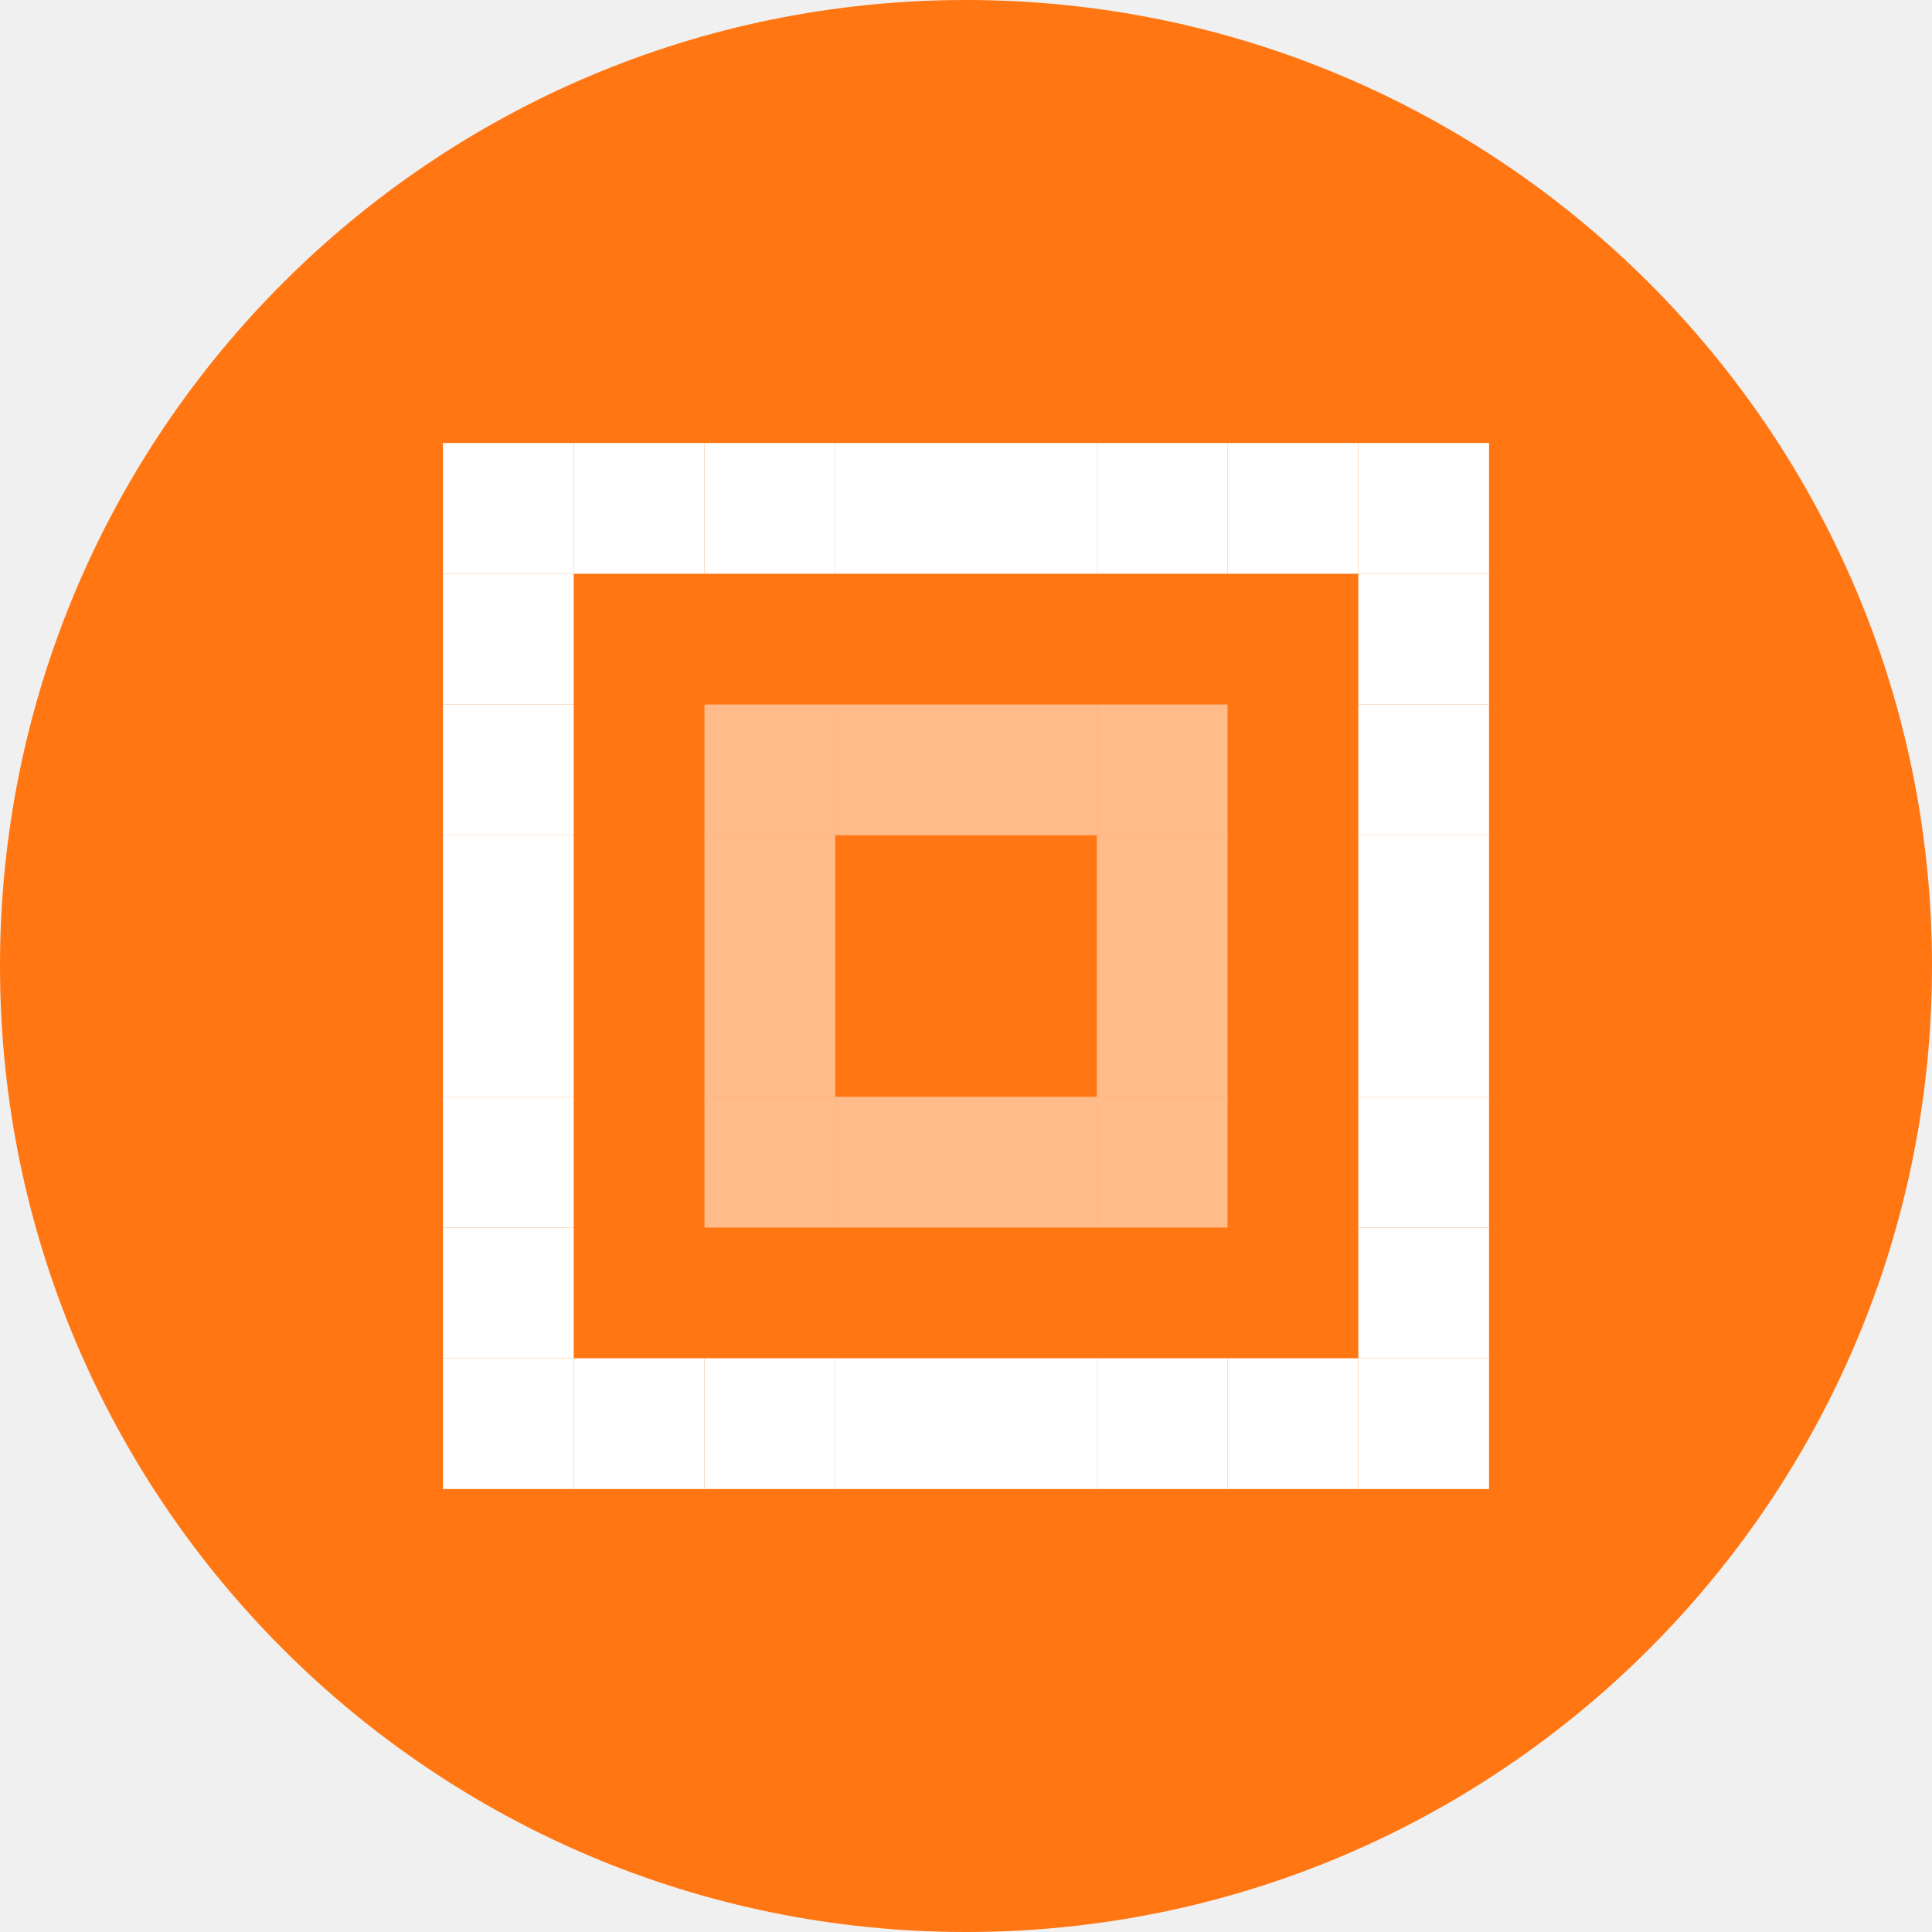
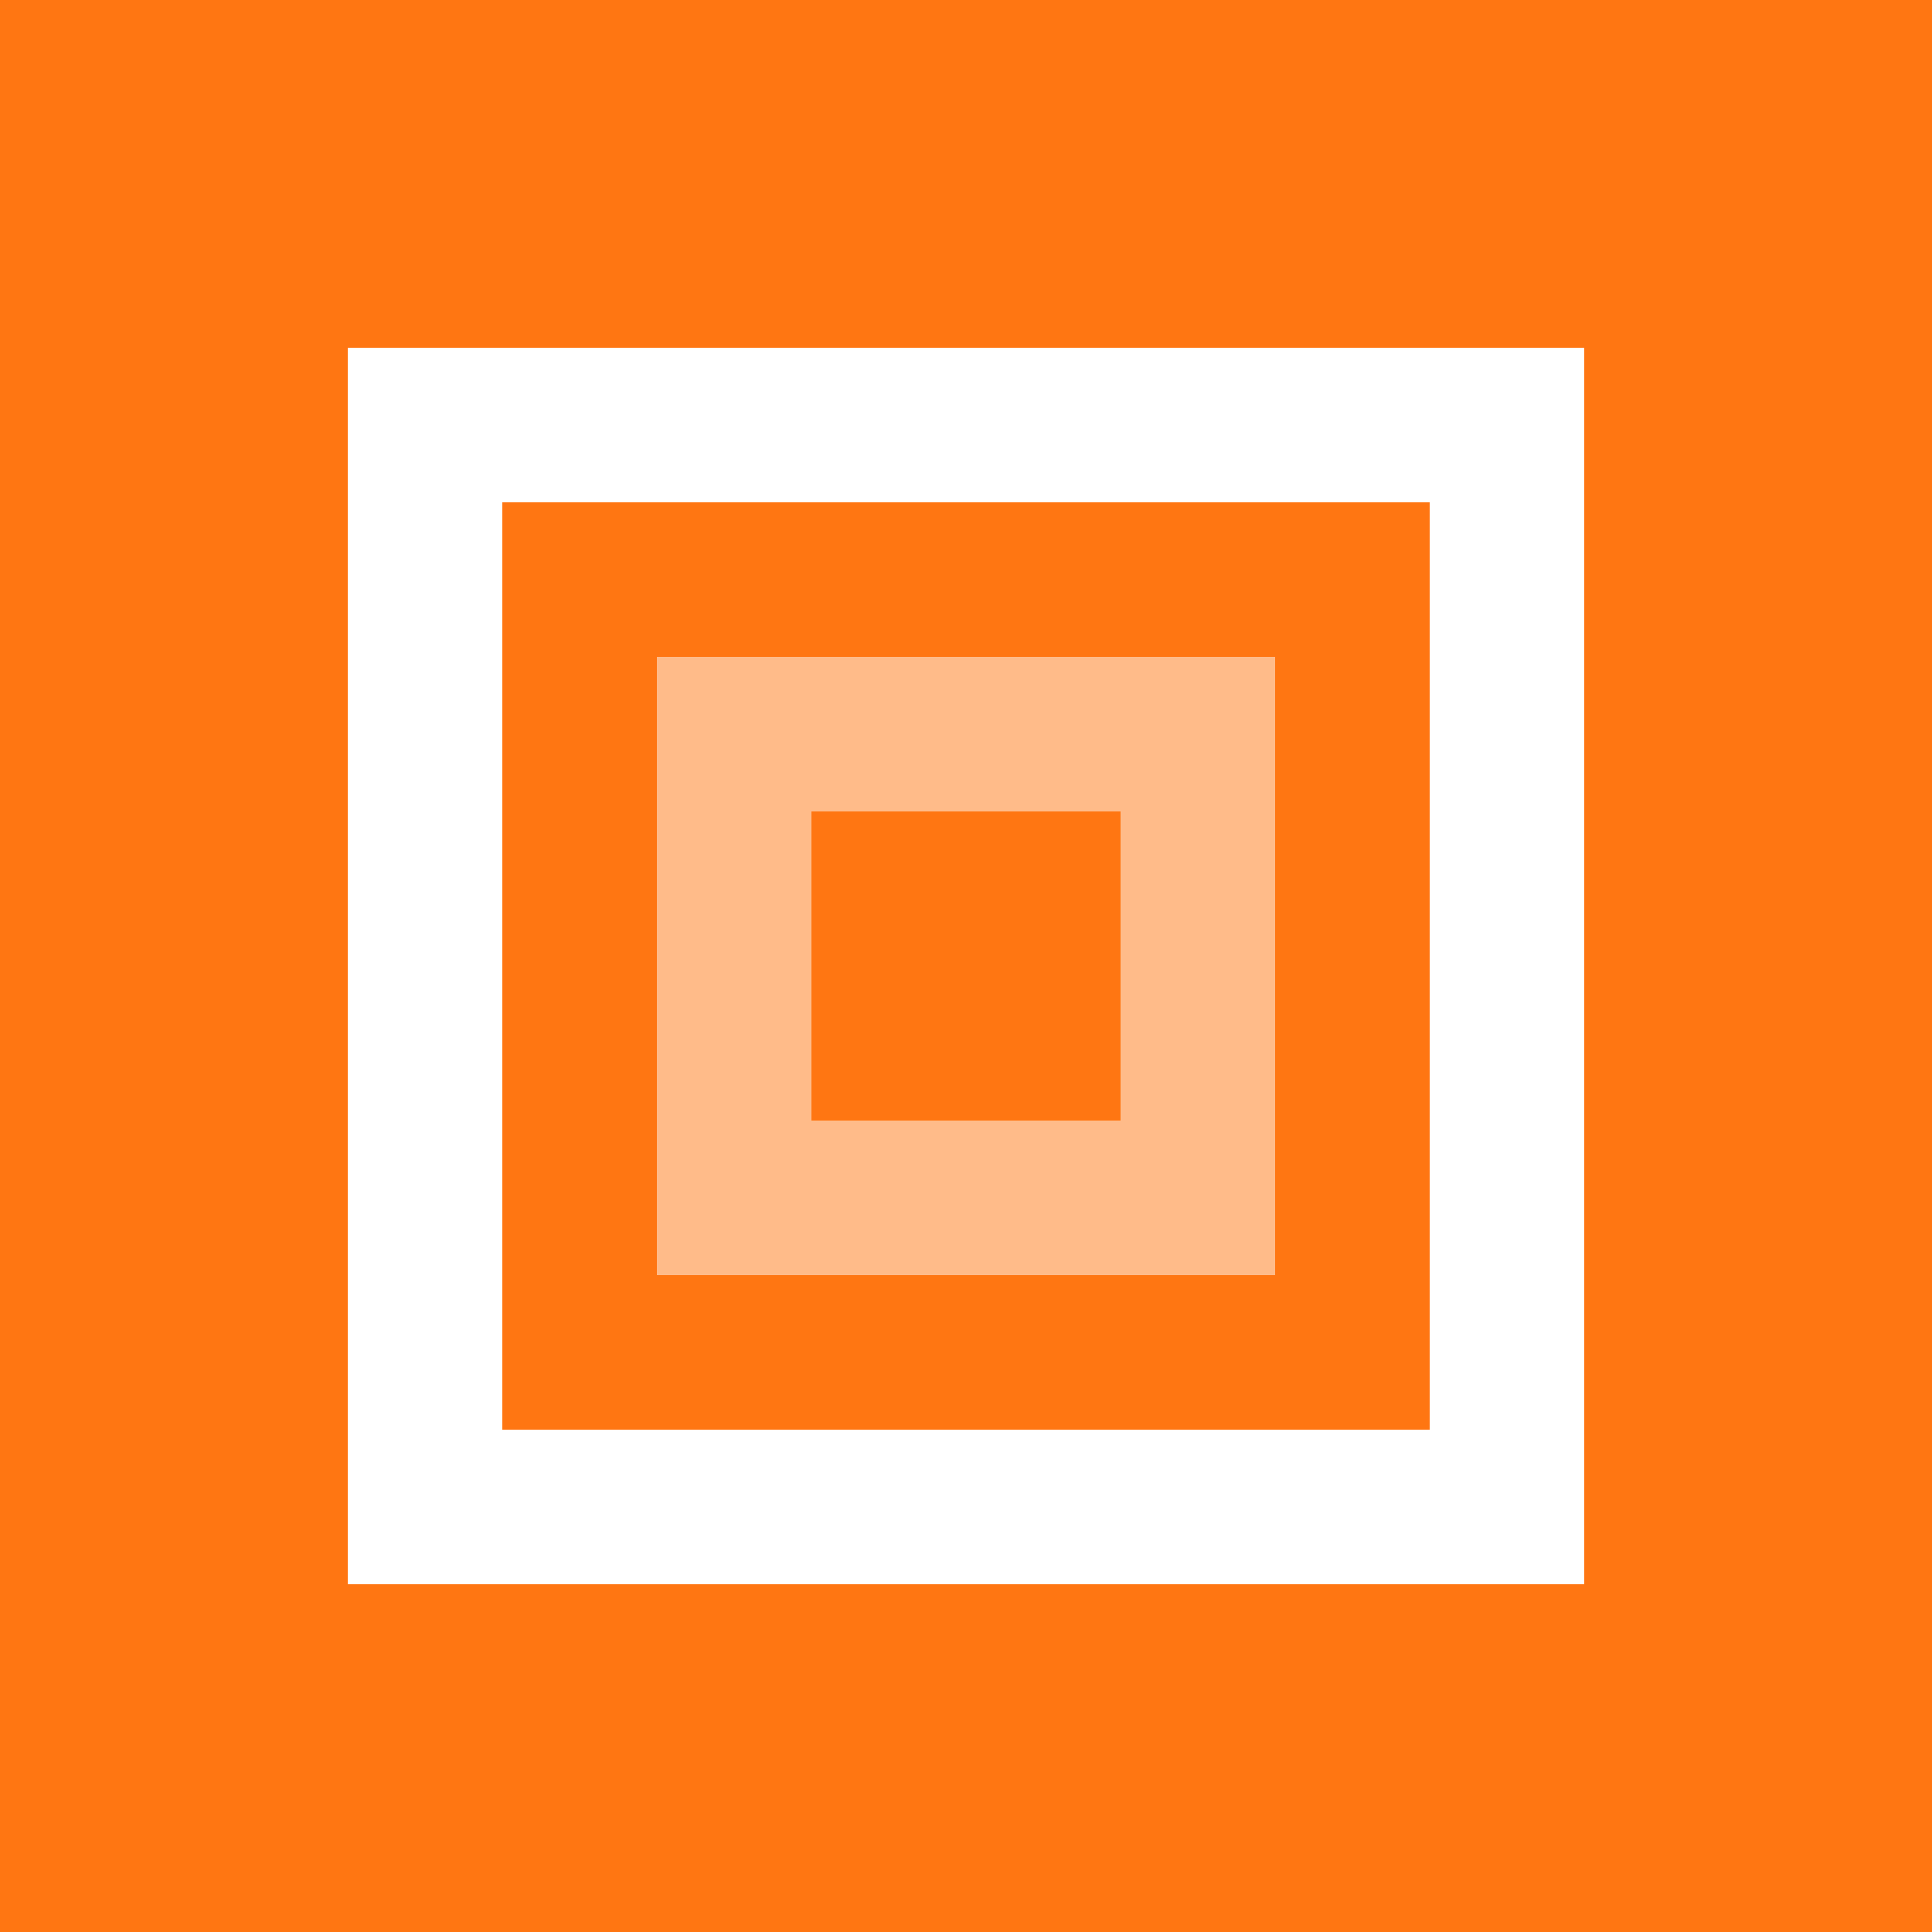
- <svg xmlns="http://www.w3.org/2000/svg" shape-rendering="crisp" width="2918" height="2918" viewBox="0 0 2918 2918" fill="none">
-   <g clip-path="url(#clip0_1265_936)">
-     <rect width="2918" height="2918" fill="#FF7612" />
-     <g clip-path="url(#clip1_1265_936)">
-       <rect x="669" y="669" width="197.5" height="197.5" fill="white" />
-       <rect x="669" y="866.5" width="197.5" height="197.5" fill="white" />
-       <rect x="669" y="1064" width="197.5" height="197.5" fill="white" />
-       <rect x="669" y="1261.5" width="197.5" height="197.5" fill="white" />
-       <rect x="669" y="1459" width="197.5" height="197.5" fill="white" />
-       <rect x="669" y="1656.5" width="197.5" height="197.5" fill="white" />
-       <rect x="669" y="1854" width="197.5" height="197.5" fill="white" />
-       <rect x="669" y="2051.5" width="197.5" height="197.5" fill="white" />
-       <rect x="866.5" y="2051.5" width="197.5" height="197.5" fill="white" />
-       <rect x="1064" y="2051.5" width="197.5" height="197.5" fill="white" />
-       <rect x="1261.5" y="2051.5" width="197.5" height="197.5" fill="white" />
-       <rect x="1459" y="2051.5" width="197.5" height="197.5" fill="white" />
-       <rect x="1656.5" y="2051.5" width="197.5" height="197.5" fill="white" />
-       <rect x="2051.5" y="1854" width="197.5" height="197.5" fill="white" />
-       <rect x="2051.5" y="2051.5" width="197.5" height="197.5" fill="white" />
-       <rect x="1854" y="2051.5" width="197.5" height="197.5" fill="white" />
-       <rect x="2051.5" y="1656.5" width="197.5" height="197.5" fill="white" />
-       <rect x="2051.5" y="1459" width="197.5" height="197.5" fill="white" />
-       <rect x="2051.5" y="1261.5" width="197.5" height="197.5" fill="white" />
-       <rect opacity="0.5" x="1064" y="1064" width="197.5" height="197.5" fill="white" />
-       <rect opacity="0.5" x="1064" y="1261.5" width="197.5" height="197.5" fill="white" />
-       <rect opacity="0.5" x="1064" y="1459" width="197.5" height="197.5" fill="white" />
-       <rect opacity="0.5" x="1064" y="1656.5" width="197.5" height="197.5" fill="white" />
-       <rect opacity="0.5" x="1261.5" y="1064" width="197.5" height="197.5" fill="white" />
-       <rect opacity="0.5" x="1459" y="1064" width="197.5" height="197.5" fill="white" />
-       <rect opacity="0.5" x="1656.5" y="1064" width="197.5" height="197.5" fill="white" />
-       <rect opacity="0.5" x="1656.5" y="1261.5" width="197.5" height="197.5" fill="white" />
-       <rect opacity="0.5" x="1656.5" y="1459" width="197.5" height="197.5" fill="white" />
-       <rect opacity="0.5" x="1656.5" y="1656.5" width="197.5" height="197.5" fill="white" />
-       <rect opacity="0.5" x="1459" y="1656.5" width="197.5" height="197.5" fill="white" />
-       <rect opacity="0.5" x="1261.5" y="1656.5" width="197.5" height="197.5" fill="white" />
-       <rect x="2051.5" y="1064" width="197.5" height="197.5" fill="white" />
-       <rect x="2051.5" y="866.5" width="197.5" height="197.5" fill="white" />
-       <rect x="866.5" y="669" width="197.5" height="197.5" fill="white" />
-       <rect x="1064" y="669" width="197.5" height="197.5" fill="white" />
-       <rect x="1261.5" y="669" width="197.5" height="197.5" fill="white" />
-       <rect x="1459" y="669" width="197.5" height="197.5" fill="white" />
-       <rect x="1656.5" y="669" width="197.5" height="197.5" fill="white" />
-       <rect x="1854" y="669" width="197.5" height="197.5" fill="white" />
-       <rect x="2051.5" y="669" width="197.5" height="197.5" fill="white" />
-     </g>
+ <svg xmlns="http://www.w3.org/2000/svg" width="200" height="200" viewBox="0 0 200 200" fill="none" shape-rendering="crispEdges">
+   <rect width="200" height="200" fill="#FF7612" />
+   <g clip-path="url(#clip0_1_292)">
+     <path d="M52 36H36V52H52V36Z" fill="white" />
+     <path d="M52 52H36V68H52V52Z" fill="white" />
+     <path d="M52 68H36V84H52V68Z" fill="white" />
+     <path d="M52 84H36V100H52V84Z" fill="white" />
+     <path d="M52 100H36V116H52V100Z" fill="white" />
+     <path d="M52 116H36V132H52V116Z" fill="white" />
+     <path d="M52 132H36V148H52V132Z" fill="white" />
+     <path d="M52 148H36V164H52V148Z" fill="white" />
+     <path d="M68 148H52V164H68V148Z" fill="white" />
+     <path d="M84 148H68V164H84V148Z" fill="white" />
+     <path d="M100 148H84V164H100V148Z" fill="white" />
+     <path d="M116 148H100V164H116V148Z" fill="white" />
+     <path d="M132 148H116V164H132V148Z" fill="white" />
+     <path d="M164 132H148V148H164V132Z" fill="white" />
+     <path d="M164 148H148V164H164V148Z" fill="white" />
+     <path d="M148 148H132V164H148V148Z" fill="white" />
+     <path d="M164 116H148V132H164V116Z" fill="white" />
+     <path d="M164 100H148V116H164V100Z" fill="white" />
+     <path d="M164 84H148V100H164V84Z" fill="white" />
+     <path opacity="0.5" d="M84 68H68V84H84V68Z" fill="white" />
+     <path opacity="0.5" d="M84 84H68V100H84V84Z" fill="white" />
+     <path opacity="0.5" d="M84 100H68V116H84V100Z" fill="white" />
+     <path opacity="0.5" d="M84 116H68V132H84V116Z" fill="white" />
+     <path opacity="0.5" d="M100 68H84V84H100V68Z" fill="white" />
+     <path opacity="0.5" d="M116 68H100V84H116V68Z" fill="white" />
+     <path opacity="0.5" d="M132 68H116V84H132V68Z" fill="white" />
+     <path opacity="0.5" d="M132 84H116V100H132V84Z" fill="white" />
+     <path opacity="0.5" d="M132 100H116V116H132V100Z" fill="white" />
+     <path opacity="0.5" d="M132 116H116V132H132V116Z" fill="white" />
+     <path opacity="0.5" d="M116 116H100V132H116V116Z" fill="white" />
+     <path opacity="0.5" d="M100 116H84V132H100V116Z" fill="white" />
+     <path d="M164 68H148V84H164V68Z" fill="white" />
+     <path d="M164 52H148V68H164V52Z" fill="white" />
+     <path d="M68 36H52V52H68V36Z" fill="white" />
+     <path d="M84 36H68V52H84V36Z" fill="white" />
+     <path d="M100 36H84V52H100V36Z" fill="white" />
+     <path d="M116 36H100V52H116V36Z" fill="white" />
+     <path d="M132 36H116V52H132V36Z" fill="white" />
+     <path d="M148 36H132V52H148V36Z" fill="white" />
+     <path d="M164 36H148V52H164V36Z" fill="white" />
  </g>
  <defs>
-     <clipPath id="clip0_1265_936">
-       <rect width="2918" height="2918" rx="1459" fill="white" />
-     </clipPath>
-     <clipPath id="clip1_1265_936">
-       <rect width="1580" height="1580" fill="white" transform="translate(669 669)" />
+     <clipPath id="clip0_1_292">
+       <rect width="128" height="128" fill="white" transform="translate(36 36)" />
    </clipPath>
  </defs>
</svg>
